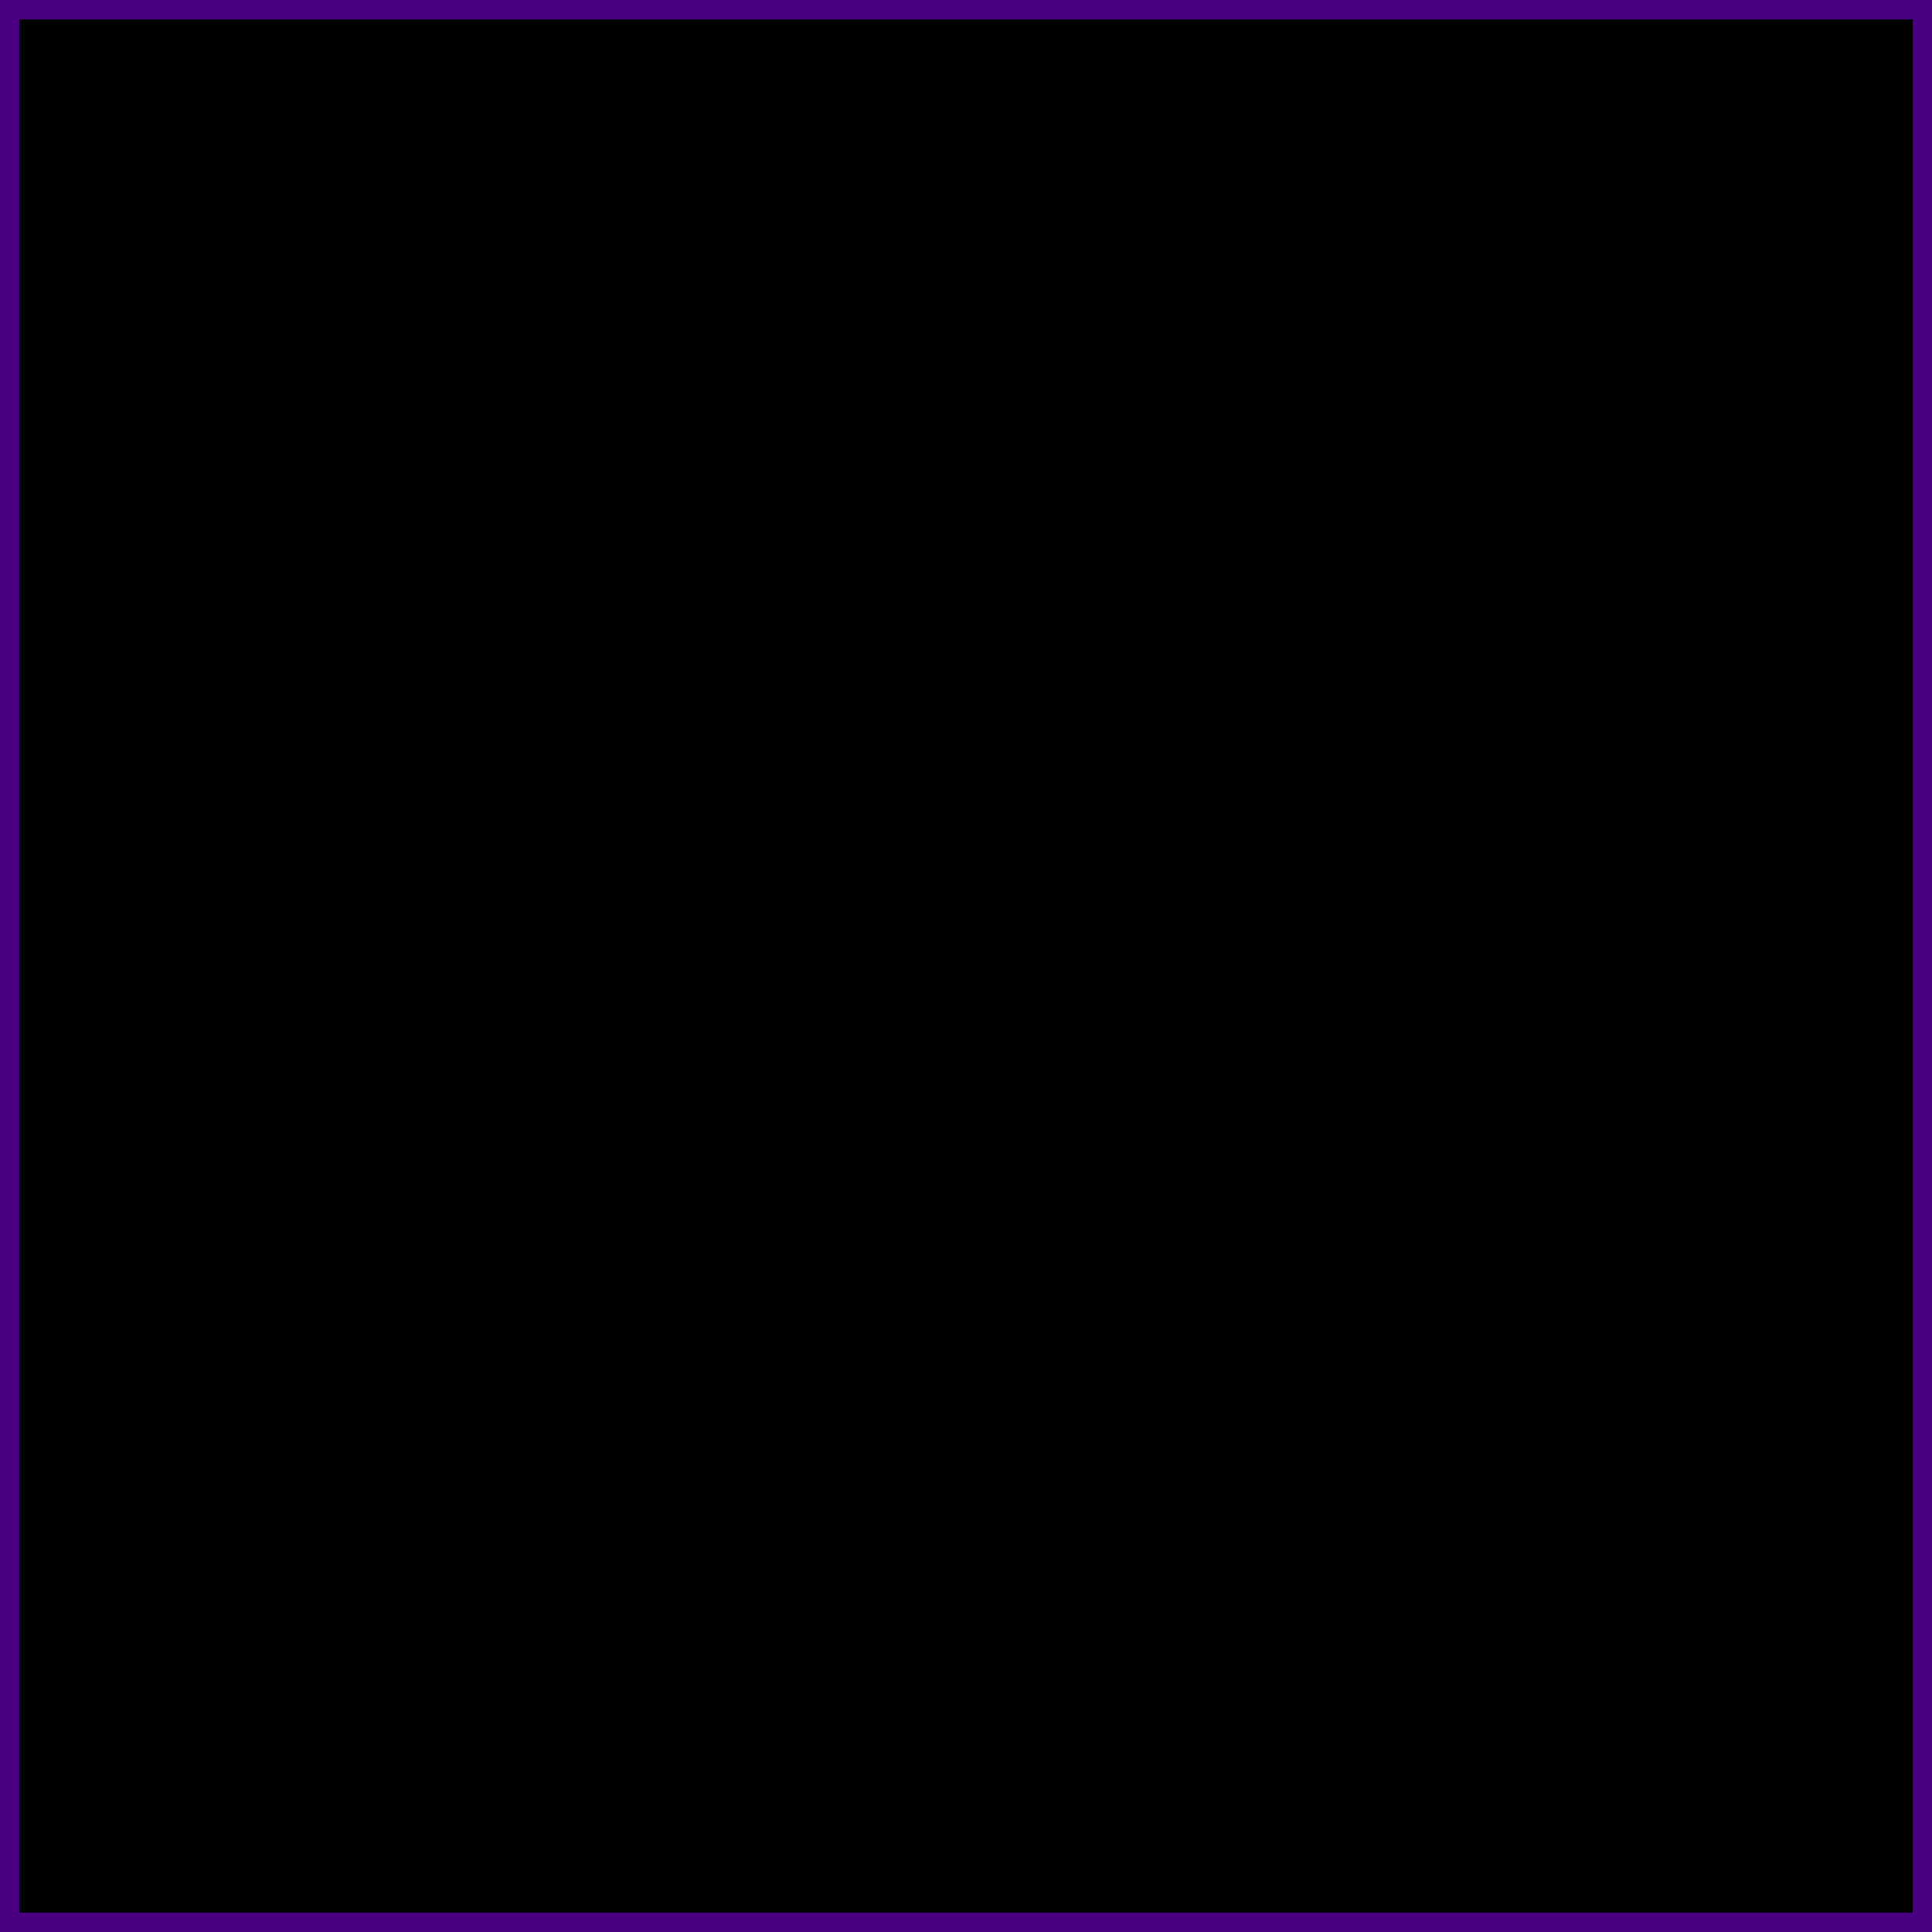
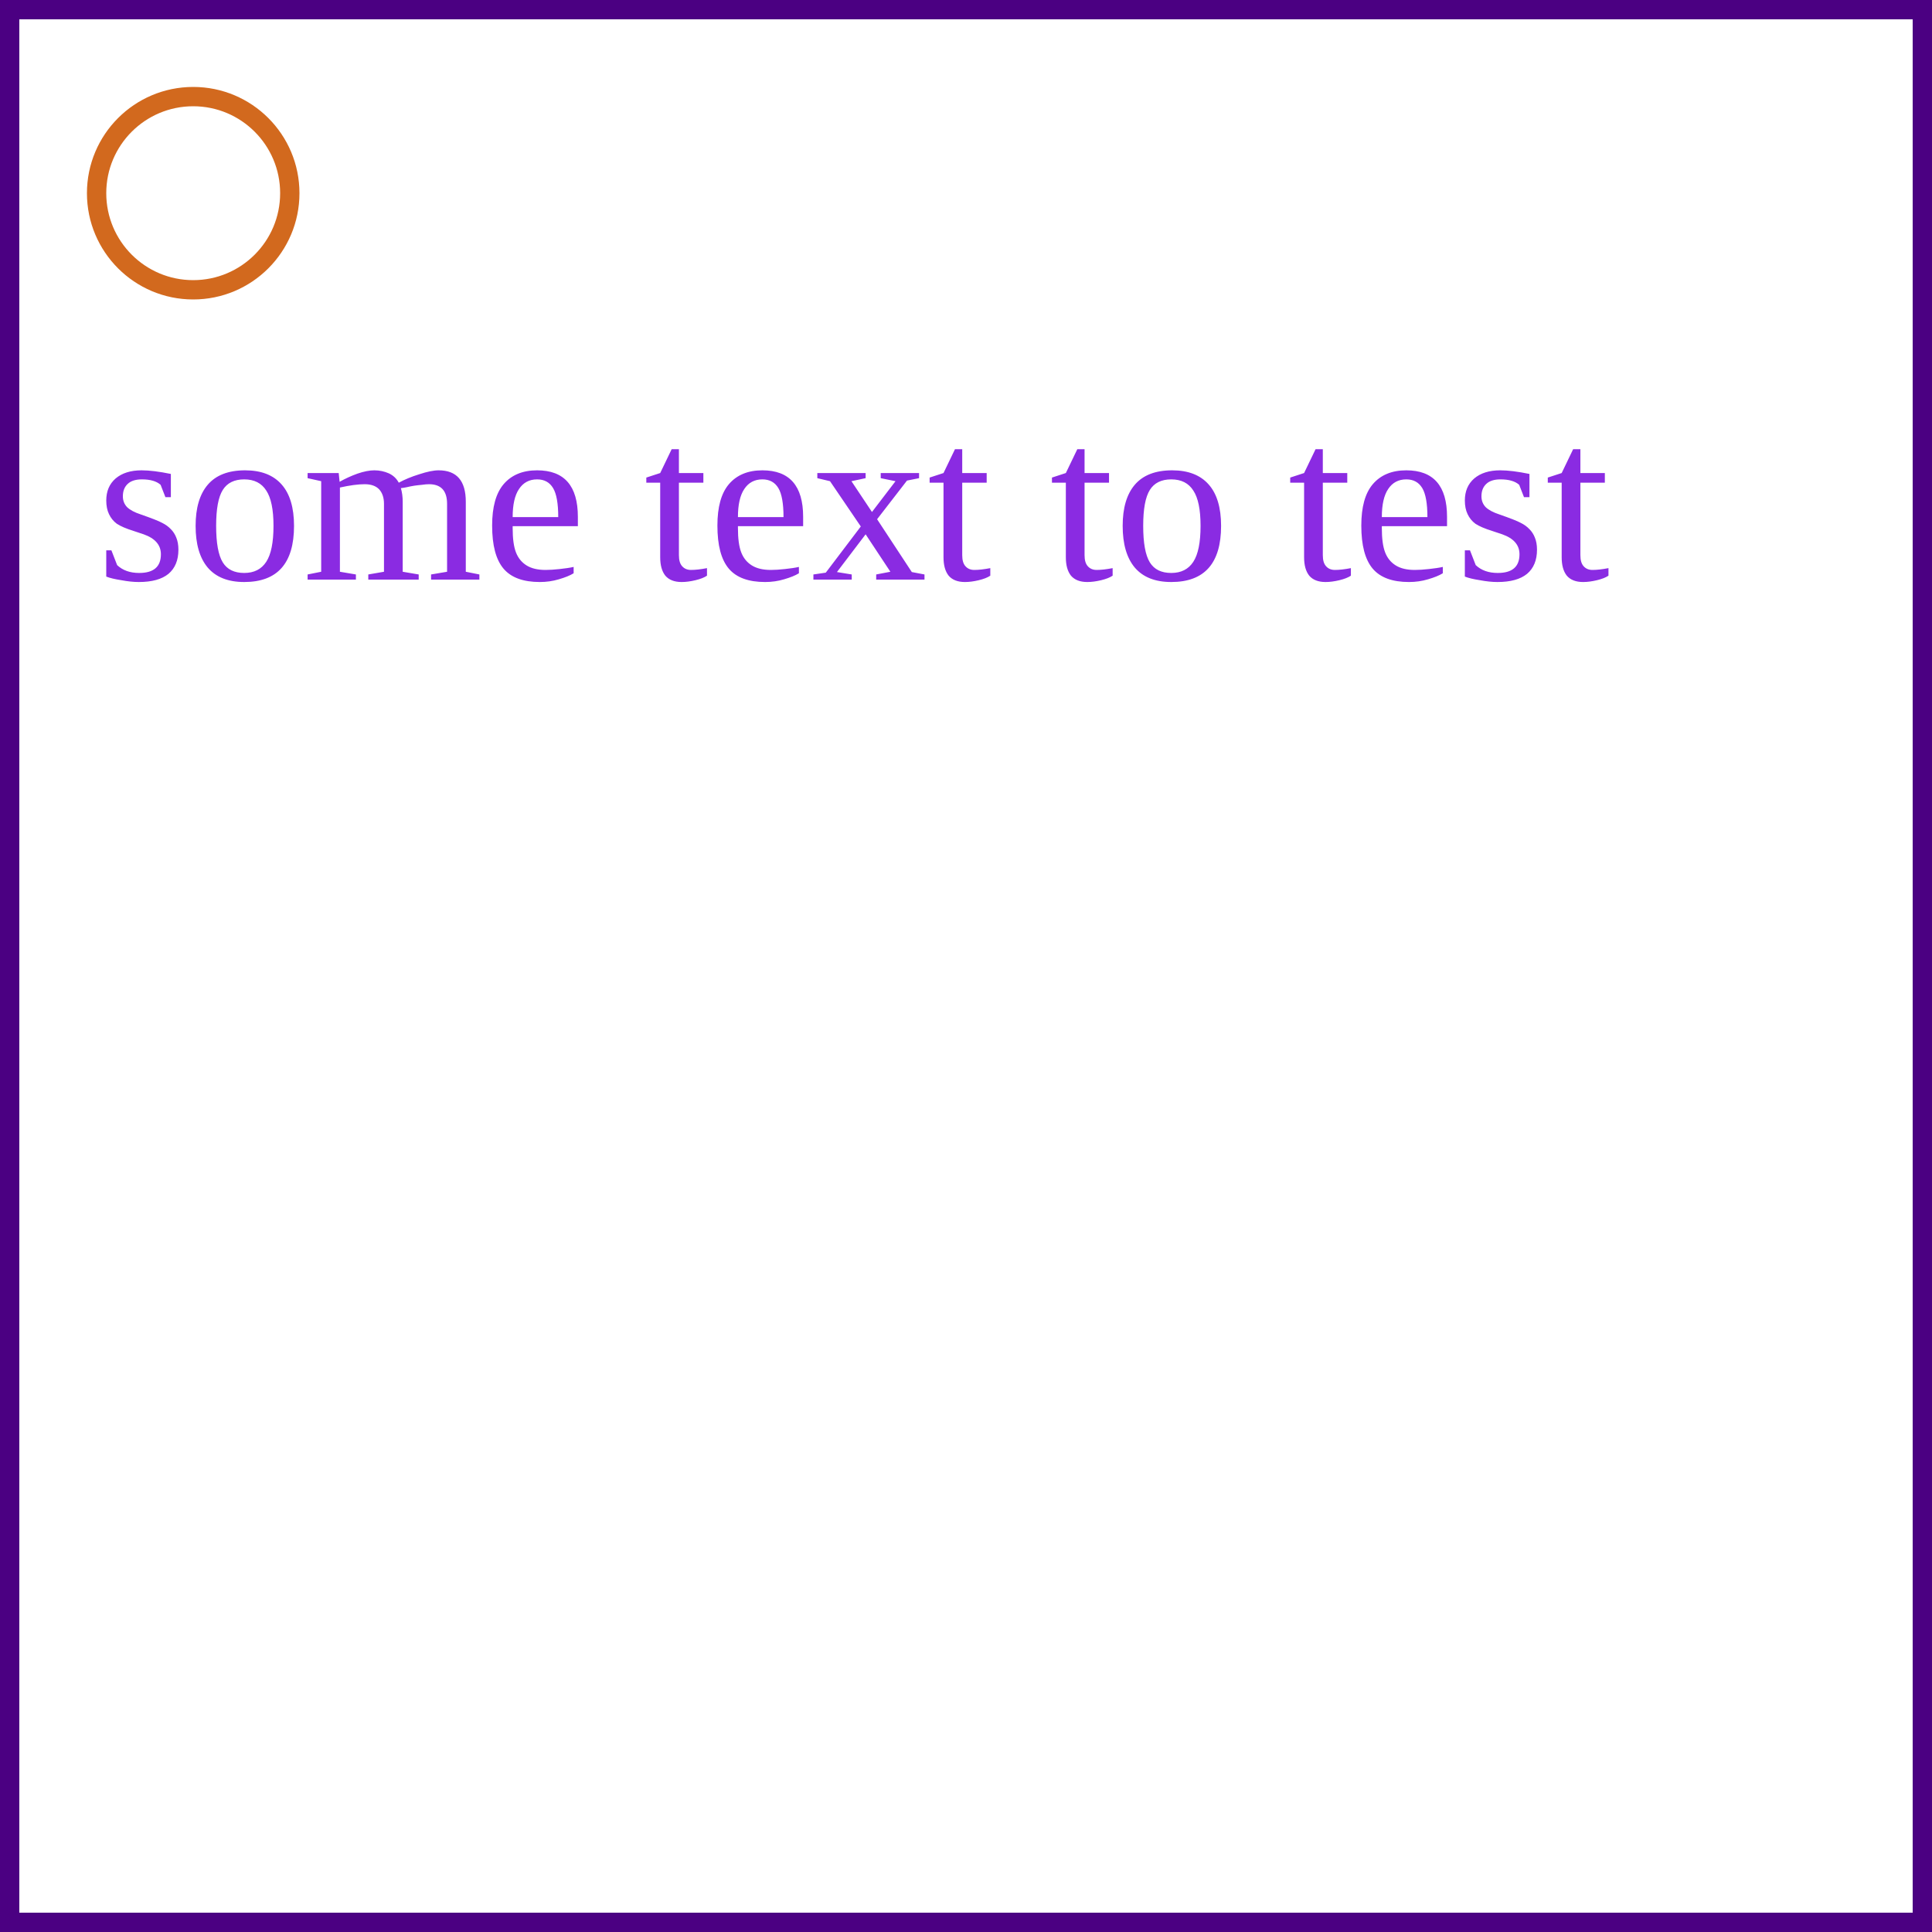
<svg xmlns="http://www.w3.org/2000/svg" width="100.0" height="100.0">
-   <circle cx="10.0px" cy="10.0px" r="5.0px" id="none" fill="black" stroke="chocolate" stroke-width="nonepx" stroke-dasharray="none" style="none" visibility="inherit" />
-   <text x="5.0px" y="30.0px" id="none" fill="blueviolet" stroke="black" stroke-width="nonepx" stroke-dasharray="none" style="none" visibility="inherit">some text to test</text>
-   <polyline points="0.0,0.0 100.0,0.0 100.0,100.0 0.0,100.0 0.0,0.0 " id="none" fill="black" stroke="indigo" stroke-width="2.0px" stroke-dasharray="none" style="none" visibility="inherit" />
+   <circle cx="10.0px" cy="10.0px" r="5.0px" id="none" fill="none" stroke="chocolate" stroke-width="nonepx" stroke-dasharray="none" style="none" visibility="inherit" />
+   <text x="5.0px" y="30.0px" id="none" fill="blueviolet" stroke="none" stroke-width="nonepx" stroke-dasharray="none" style="none" visibility="inherit">some text to test</text>
+   <polyline points="0.0,0.0 100.0,0.0 100.0,100.0 0.0,100.0 0.0,0.0 " id="none" fill="none" stroke="indigo" stroke-width="2.0px" stroke-dasharray="none" style="none" visibility="inherit" />
</svg>
